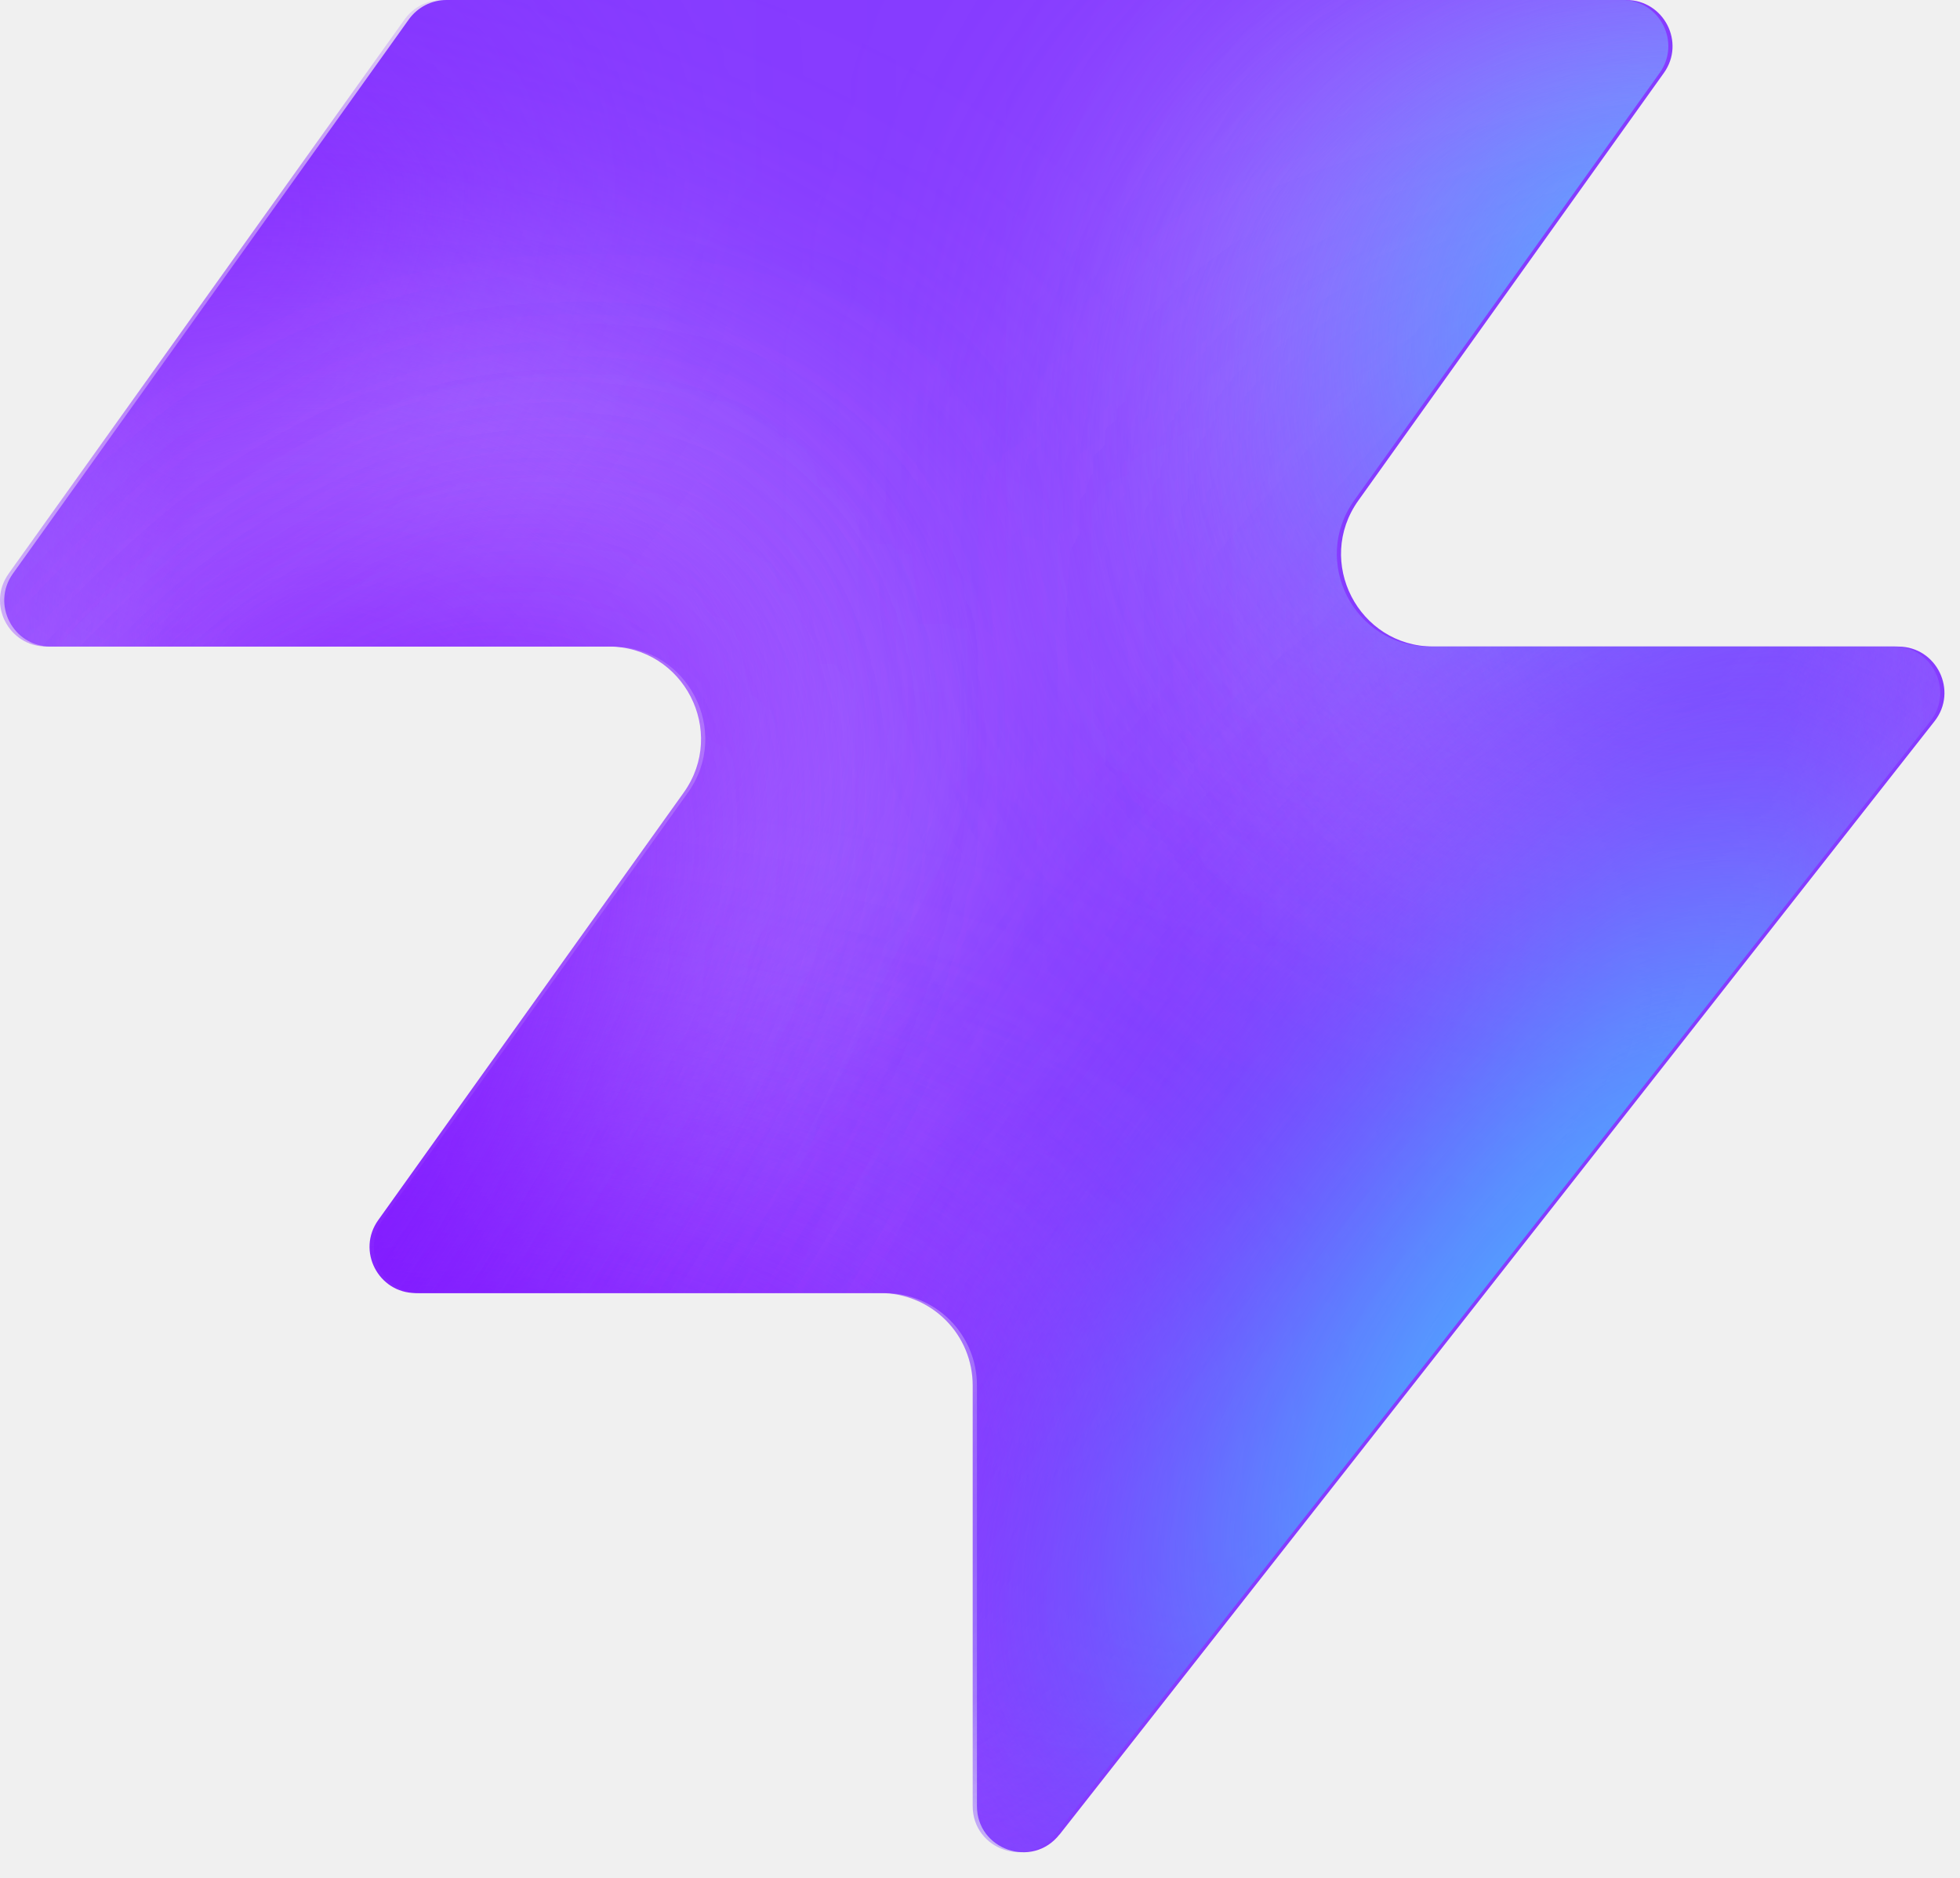
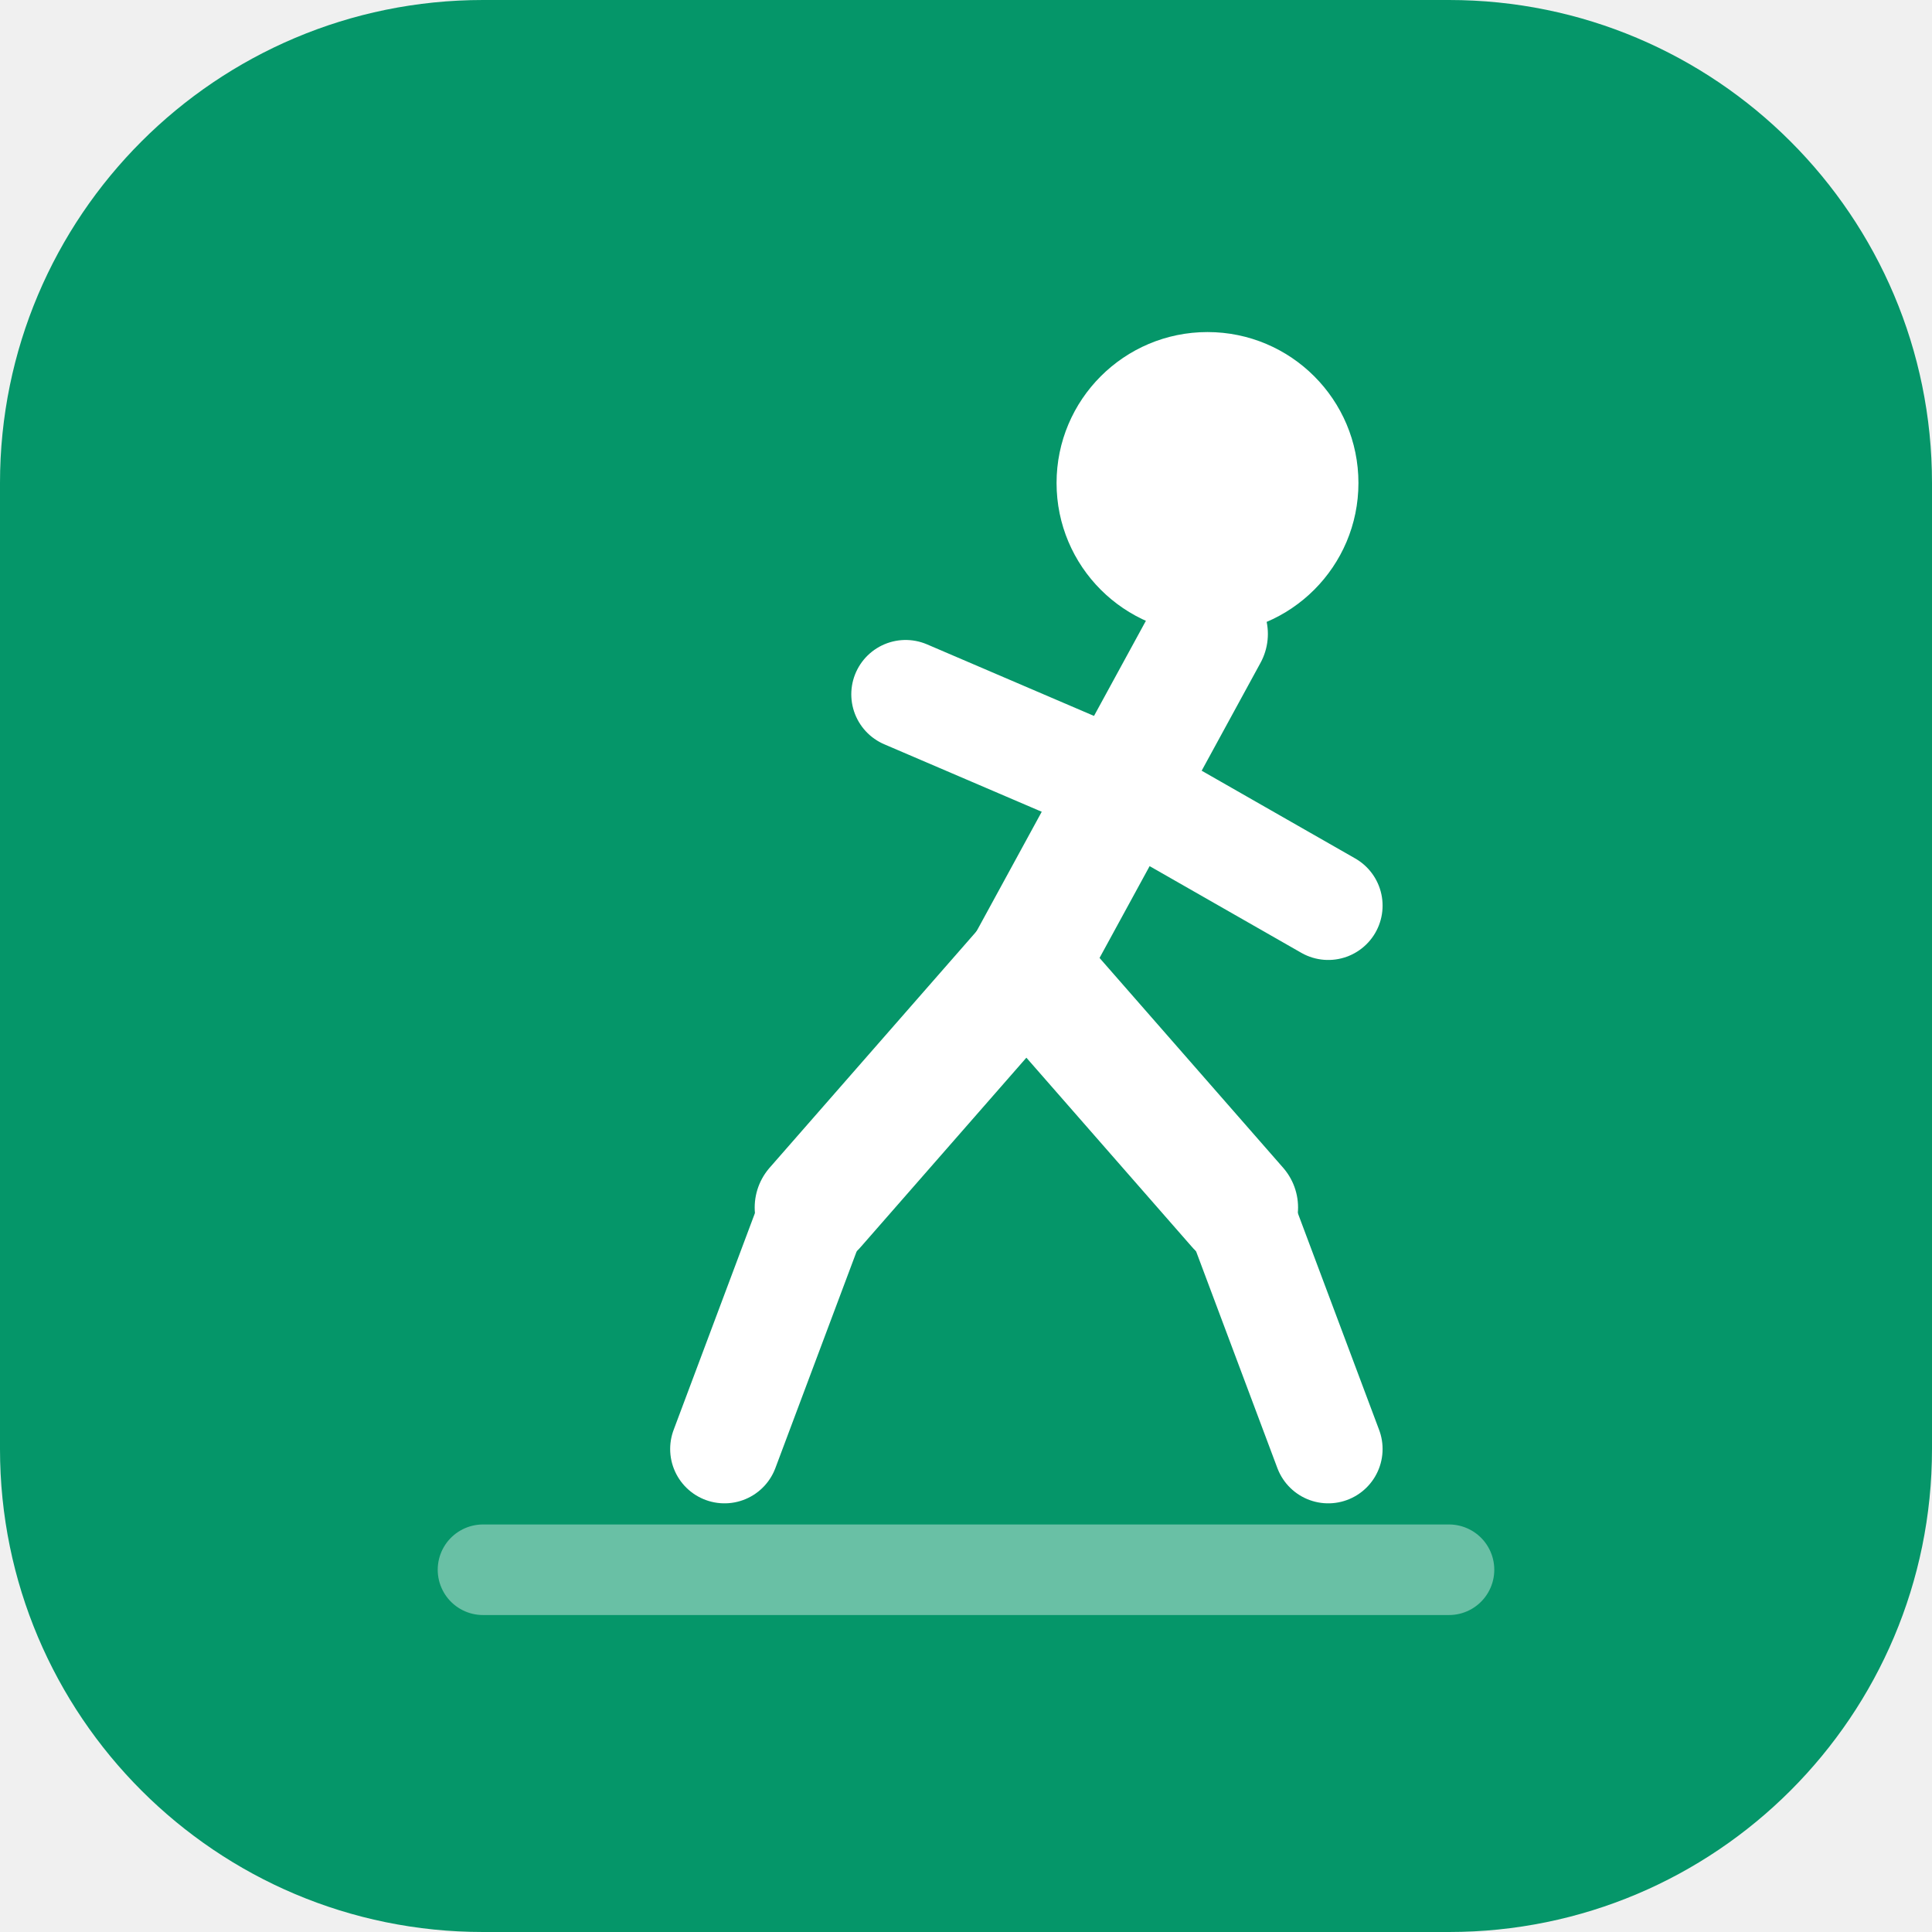
- <svg xmlns="http://www.w3.org/2000/svg" width="48" height="46" fill="none" viewBox="0 0 48 46">
-   <path fill="#863bff" d="M25.946 44.938c-.664.845-2.021.375-2.021-.698V33.937a2.26 2.26 0 0 0-2.262-2.262H10.287c-.92 0-1.456-1.04-.92-1.788l7.48-10.471c1.07-1.497 0-3.578-1.842-3.578H1.237c-.92 0-1.456-1.04-.92-1.788L10.013.474c.214-.297.556-.474.92-.474h28.894c.92 0 1.456 1.04.92 1.788l-7.48 10.471c-1.07 1.498 0 3.579 1.842 3.579h11.377c.943 0 1.473 1.088.89 1.83L25.947 44.94z" style="fill:#863bff;fill:color(display-p3 .525 .23 1);fill-opacity:1" />
-   <mask id="a" width="48" height="46" x="0" y="0" maskUnits="userSpaceOnUse" style="mask-type:alpha">
-     <path fill="#000" d="M25.842 44.938c-.664.844-2.021.375-2.021-.698V33.937a2.26 2.26 0 0 0-2.262-2.262H10.183c-.92 0-1.456-1.04-.92-1.788l7.48-10.471c1.07-1.498 0-3.579-1.842-3.579H1.133c-.92 0-1.456-1.04-.92-1.787L9.91.473c.214-.297.556-.474.92-.474h28.894c.92 0 1.456 1.04.92 1.788l-7.48 10.471c-1.07 1.498 0 3.578 1.842 3.578h11.377c.943 0 1.473 1.088.89 1.832L25.843 44.94z" style="fill:#000;fill-opacity:1" />
-   </mask>
-   <g mask="url(#a)">
-     <g filter="url(#b)">
-       <ellipse cx="5.508" cy="14.704" fill="#ede6ff" rx="5.508" ry="14.704" style="fill:#ede6ff;fill:color(display-p3 .927 .903 1);fill-opacity:1" transform="matrix(.00324 1 1 -.00324 -4.47 31.516)" />
-     </g>
-     <g filter="url(#c)">
-       <ellipse cx="10.399" cy="29.851" fill="#ede6ff" rx="10.399" ry="29.851" style="fill:#ede6ff;fill:color(display-p3 .927 .903 1);fill-opacity:1" transform="matrix(.00324 1 1 -.00324 -39.328 7.883)" />
-     </g>
-     <g filter="url(#d)">
-       <ellipse cx="5.508" cy="30.487" fill="#7e14ff" rx="5.508" ry="30.487" style="fill:#7e14ff;fill:color(display-p3 .492 .077 1);fill-opacity:1" transform="rotate(89.814 -25.913 -14.639)scale(1 -1)" />
-     </g>
-     <g filter="url(#e)">
-       <ellipse cx="5.508" cy="30.599" fill="#7e14ff" rx="5.508" ry="30.599" style="fill:#7e14ff;fill:color(display-p3 .492 .077 1);fill-opacity:1" transform="rotate(89.814 -32.644 -3.334)scale(1 -1)" />
-     </g>
-     <g filter="url(#f)">
-       <ellipse cx="5.508" cy="30.599" fill="#7e14ff" rx="5.508" ry="30.599" style="fill:#7e14ff;fill:color(display-p3 .492 .077 1);fill-opacity:1" transform="matrix(.00324 1 1 -.00324 -34.34 30.47)" />
-     </g>
-     <g filter="url(#g)">
-       <ellipse cx="14.072" cy="22.078" fill="#ede6ff" rx="14.072" ry="22.078" style="fill:#ede6ff;fill:color(display-p3 .927 .903 1);fill-opacity:1" transform="rotate(93.35 24.506 48.493)scale(-1 1)" />
-     </g>
-     <g filter="url(#h)">
-       <ellipse cx="3.47" cy="21.501" fill="#7e14ff" rx="3.47" ry="21.501" style="fill:#7e14ff;fill:color(display-p3 .492 .077 1);fill-opacity:1" transform="rotate(89.009 28.708 47.59)scale(-1 1)" />
-     </g>
-     <g filter="url(#i)">
-       <ellipse cx="3.47" cy="21.501" fill="#7e14ff" rx="3.47" ry="21.501" style="fill:#7e14ff;fill:color(display-p3 .492 .077 1);fill-opacity:1" transform="rotate(89.009 28.708 47.59)scale(-1 1)" />
-     </g>
-     <g filter="url(#j)">
-       <ellipse cx=".387" cy="8.972" fill="#7e14ff" rx="4.407" ry="29.108" style="fill:#7e14ff;fill:color(display-p3 .492 .077 1);fill-opacity:1" transform="rotate(39.51 .387 8.972)" />
-     </g>
-     <g filter="url(#k)">
-       <ellipse cx="47.523" cy="-6.092" fill="#7e14ff" rx="4.407" ry="29.108" style="fill:#7e14ff;fill:color(display-p3 .492 .077 1);fill-opacity:1" transform="rotate(37.892 47.523 -6.092)" />
-     </g>
-     <g filter="url(#l)">
-       <ellipse cx="41.412" cy="6.333" fill="#47bfff" rx="5.971" ry="9.665" style="fill:#47bfff;fill:color(display-p3 .28 .748 1);fill-opacity:1" transform="rotate(37.892 41.412 6.333)" />
-     </g>
-     <g filter="url(#m)">
-       <ellipse cx="-1.879" cy="38.332" fill="#7e14ff" rx="4.407" ry="29.108" style="fill:#7e14ff;fill:color(display-p3 .492 .077 1);fill-opacity:1" transform="rotate(37.892 -1.88 38.332)" />
-     </g>
-     <g filter="url(#n)">
-       <ellipse cx="-1.879" cy="38.332" fill="#7e14ff" rx="4.407" ry="29.108" style="fill:#7e14ff;fill:color(display-p3 .492 .077 1);fill-opacity:1" transform="rotate(37.892 -1.88 38.332)" />
-     </g>
-     <g filter="url(#o)">
-       <ellipse cx="35.651" cy="29.907" fill="#7e14ff" rx="4.407" ry="29.108" style="fill:#7e14ff;fill:color(display-p3 .492 .077 1);fill-opacity:1" transform="rotate(37.892 35.651 29.907)" />
-     </g>
-     <g filter="url(#p)">
-       <ellipse cx="38.418" cy="32.4" fill="#47bfff" rx="5.971" ry="15.297" style="fill:#47bfff;fill:color(display-p3 .28 .748 1);fill-opacity:1" transform="rotate(37.892 38.418 32.4)" />
-     </g>
-   </g>
-   <defs>
-     <filter id="b" width="60.045" height="41.654" x="-19.77" y="16.149" color-interpolation-filters="sRGB" filterUnits="userSpaceOnUse">
-       <feFlood flood-opacity="0" result="BackgroundImageFix" />
-       <feBlend in="SourceGraphic" in2="BackgroundImageFix" result="shape" />
-       <feGaussianBlur result="effect1_foregroundBlur_2002_17158" stdDeviation="7.659" />
-     </filter>
-     <filter id="c" width="90.34" height="51.437" x="-54.613" y="-7.533" color-interpolation-filters="sRGB" filterUnits="userSpaceOnUse">
-       <feFlood flood-opacity="0" result="BackgroundImageFix" />
-       <feBlend in="SourceGraphic" in2="BackgroundImageFix" result="shape" />
-       <feGaussianBlur result="effect1_foregroundBlur_2002_17158" stdDeviation="7.659" />
-     </filter>
-     <filter id="d" width="79.355" height="29.4" x="-49.64" y="2.03" color-interpolation-filters="sRGB" filterUnits="userSpaceOnUse">
-       <feFlood flood-opacity="0" result="BackgroundImageFix" />
-       <feBlend in="SourceGraphic" in2="BackgroundImageFix" result="shape" />
-       <feGaussianBlur result="effect1_foregroundBlur_2002_17158" stdDeviation="4.596" />
-     </filter>
-     <filter id="e" width="79.579" height="29.4" x="-45.045" y="20.029" color-interpolation-filters="sRGB" filterUnits="userSpaceOnUse">
-       <feFlood flood-opacity="0" result="BackgroundImageFix" />
-       <feBlend in="SourceGraphic" in2="BackgroundImageFix" result="shape" />
-       <feGaussianBlur result="effect1_foregroundBlur_2002_17158" stdDeviation="4.596" />
-     </filter>
-     <filter id="f" width="79.579" height="29.4" x="-43.513" y="21.178" color-interpolation-filters="sRGB" filterUnits="userSpaceOnUse">
-       <feFlood flood-opacity="0" result="BackgroundImageFix" />
-       <feBlend in="SourceGraphic" in2="BackgroundImageFix" result="shape" />
-       <feGaussianBlur result="effect1_foregroundBlur_2002_17158" stdDeviation="4.596" />
-     </filter>
-     <filter id="g" width="74.749" height="58.852" x="15.756" y="-17.901" color-interpolation-filters="sRGB" filterUnits="userSpaceOnUse">
-       <feFlood flood-opacity="0" result="BackgroundImageFix" />
-       <feBlend in="SourceGraphic" in2="BackgroundImageFix" result="shape" />
-       <feGaussianBlur result="effect1_foregroundBlur_2002_17158" stdDeviation="7.659" />
-     </filter>
-     <filter id="h" width="61.377" height="25.362" x="23.548" y="2.284" color-interpolation-filters="sRGB" filterUnits="userSpaceOnUse">
-       <feFlood flood-opacity="0" result="BackgroundImageFix" />
-       <feBlend in="SourceGraphic" in2="BackgroundImageFix" result="shape" />
-       <feGaussianBlur result="effect1_foregroundBlur_2002_17158" stdDeviation="4.596" />
-     </filter>
-     <filter id="i" width="61.377" height="25.362" x="23.548" y="2.284" color-interpolation-filters="sRGB" filterUnits="userSpaceOnUse">
-       <feFlood flood-opacity="0" result="BackgroundImageFix" />
-       <feBlend in="SourceGraphic" in2="BackgroundImageFix" result="shape" />
-       <feGaussianBlur result="effect1_foregroundBlur_2002_17158" stdDeviation="4.596" />
-     </filter>
-     <filter id="j" width="56.045" height="63.649" x="-27.636" y="-22.853" color-interpolation-filters="sRGB" filterUnits="userSpaceOnUse">
-       <feFlood flood-opacity="0" result="BackgroundImageFix" />
-       <feBlend in="SourceGraphic" in2="BackgroundImageFix" result="shape" />
-       <feGaussianBlur result="effect1_foregroundBlur_2002_17158" stdDeviation="4.596" />
-     </filter>
-     <filter id="k" width="54.814" height="64.646" x="20.116" y="-38.415" color-interpolation-filters="sRGB" filterUnits="userSpaceOnUse">
-       <feFlood flood-opacity="0" result="BackgroundImageFix" />
-       <feBlend in="SourceGraphic" in2="BackgroundImageFix" result="shape" />
-       <feGaussianBlur result="effect1_foregroundBlur_2002_17158" stdDeviation="4.596" />
-     </filter>
-     <filter id="l" width="33.541" height="35.313" x="24.641" y="-11.323" color-interpolation-filters="sRGB" filterUnits="userSpaceOnUse">
-       <feFlood flood-opacity="0" result="BackgroundImageFix" />
-       <feBlend in="SourceGraphic" in2="BackgroundImageFix" result="shape" />
-       <feGaussianBlur result="effect1_foregroundBlur_2002_17158" stdDeviation="4.596" />
-     </filter>
-     <filter id="m" width="54.814" height="64.646" x="-29.286" y="6.009" color-interpolation-filters="sRGB" filterUnits="userSpaceOnUse">
-       <feFlood flood-opacity="0" result="BackgroundImageFix" />
-       <feBlend in="SourceGraphic" in2="BackgroundImageFix" result="shape" />
-       <feGaussianBlur result="effect1_foregroundBlur_2002_17158" stdDeviation="4.596" />
-     </filter>
-     <filter id="n" width="54.814" height="64.646" x="-29.286" y="6.009" color-interpolation-filters="sRGB" filterUnits="userSpaceOnUse">
-       <feFlood flood-opacity="0" result="BackgroundImageFix" />
-       <feBlend in="SourceGraphic" in2="BackgroundImageFix" result="shape" />
-       <feGaussianBlur result="effect1_foregroundBlur_2002_17158" stdDeviation="4.596" />
-     </filter>
-     <filter id="o" width="54.814" height="64.646" x="8.244" y="-2.416" color-interpolation-filters="sRGB" filterUnits="userSpaceOnUse">
-       <feFlood flood-opacity="0" result="BackgroundImageFix" />
-       <feBlend in="SourceGraphic" in2="BackgroundImageFix" result="shape" />
-       <feGaussianBlur result="effect1_foregroundBlur_2002_17158" stdDeviation="4.596" />
-     </filter>
-     <filter id="p" width="39.409" height="43.623" x="18.713" y="10.588" color-interpolation-filters="sRGB" filterUnits="userSpaceOnUse">
-       <feFlood flood-opacity="0" result="BackgroundImageFix" />
-       <feBlend in="SourceGraphic" in2="BackgroundImageFix" result="shape" />
-       <feGaussianBlur result="effect1_foregroundBlur_2002_17158" stdDeviation="4.596" />
-     </filter>
-   </defs>
+ <svg xmlns="http://www.w3.org/2000/svg" viewBox="0 0 32 32">
+   <rect width="32" height="32" rx="8" fill="#059669" />
+   <circle cx="20" cy="8" r="2.5" fill="white" />
+   <line x1="20" y1="10.5" x2="17" y2="16" stroke="white" stroke-width="2" stroke-linecap="round" />
+   <line x1="18.5" y1="13" x2="22" y2="15" stroke="white" stroke-width="1.8" stroke-linecap="round" />
+   <line x1="18.5" y1="13" x2="15" y2="11.5" stroke="white" stroke-width="1.8" stroke-linecap="round" />
+   <line x1="17" y1="16" x2="20.5" y2="20" stroke="white" stroke-width="2" stroke-linecap="round" />
+   <line x1="20.5" y1="20" x2="22" y2="24" stroke="white" stroke-width="1.8" stroke-linecap="round" />
+   <line x1="17" y1="16" x2="13.5" y2="20" stroke="white" stroke-width="2" stroke-linecap="round" />
+   <line x1="13.5" y1="20" x2="12" y2="24" stroke="white" stroke-width="1.8" stroke-linecap="round" />
+   <line x1="8" y1="26" x2="24" y2="26" stroke="white" stroke-width="1.5" stroke-linecap="round" opacity="0.4" />
</svg>
